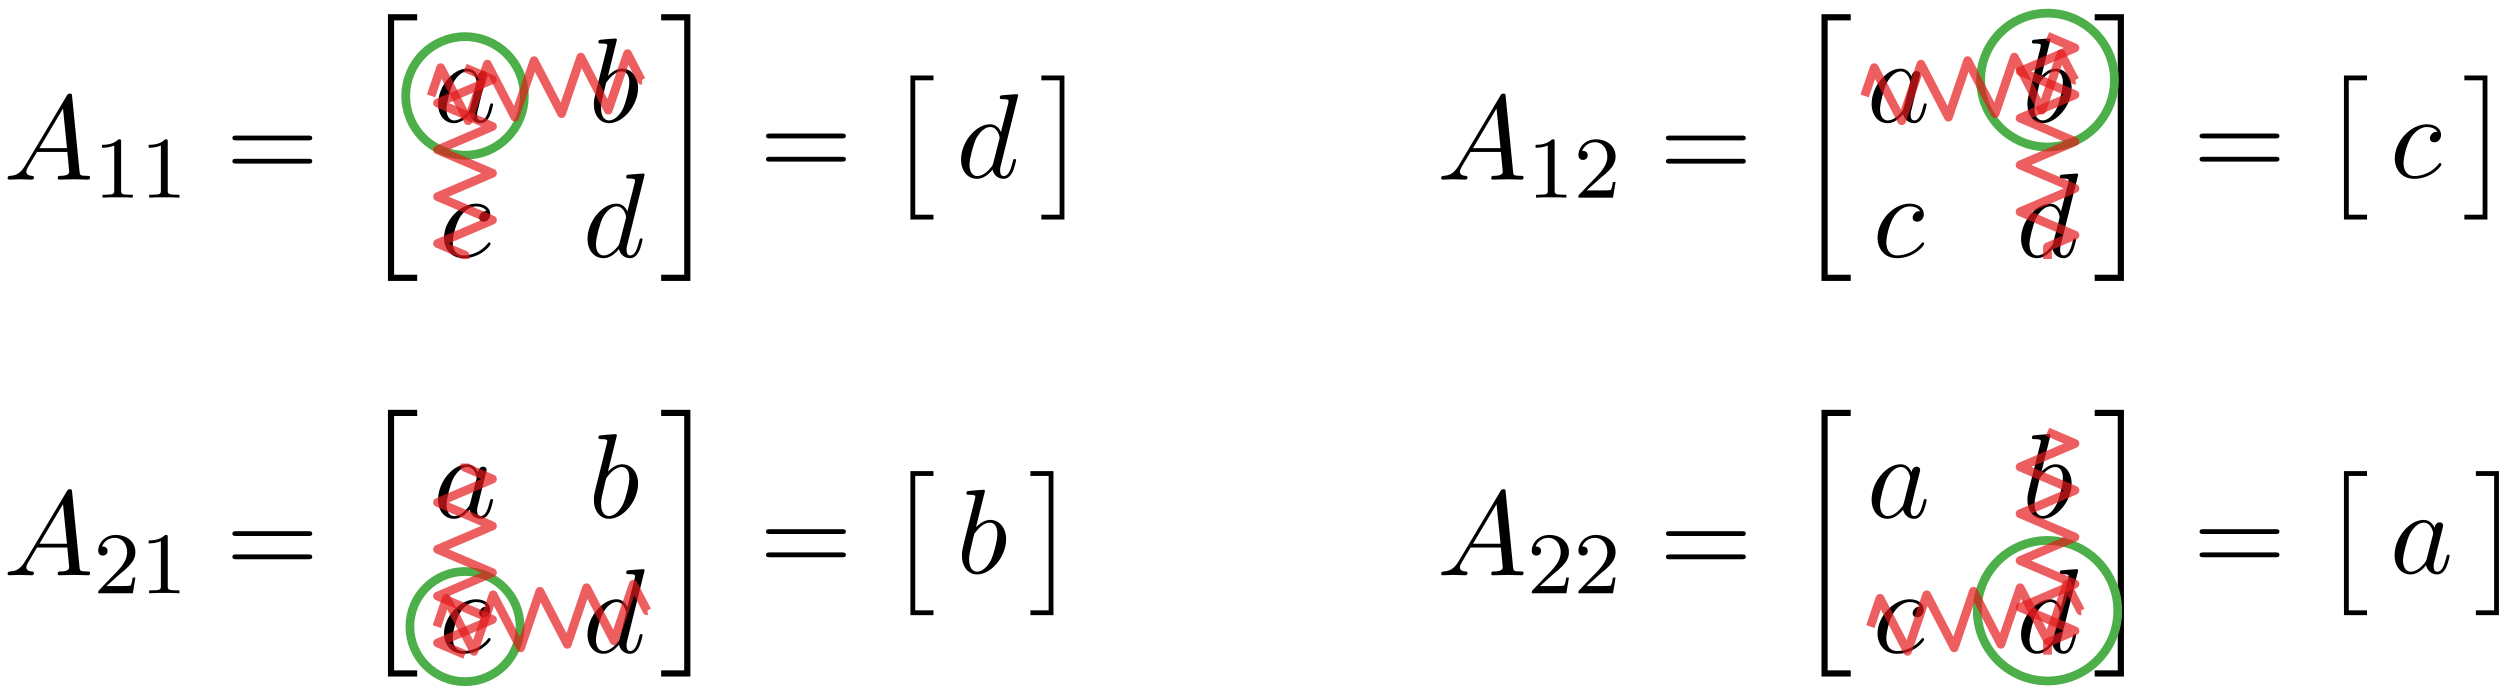
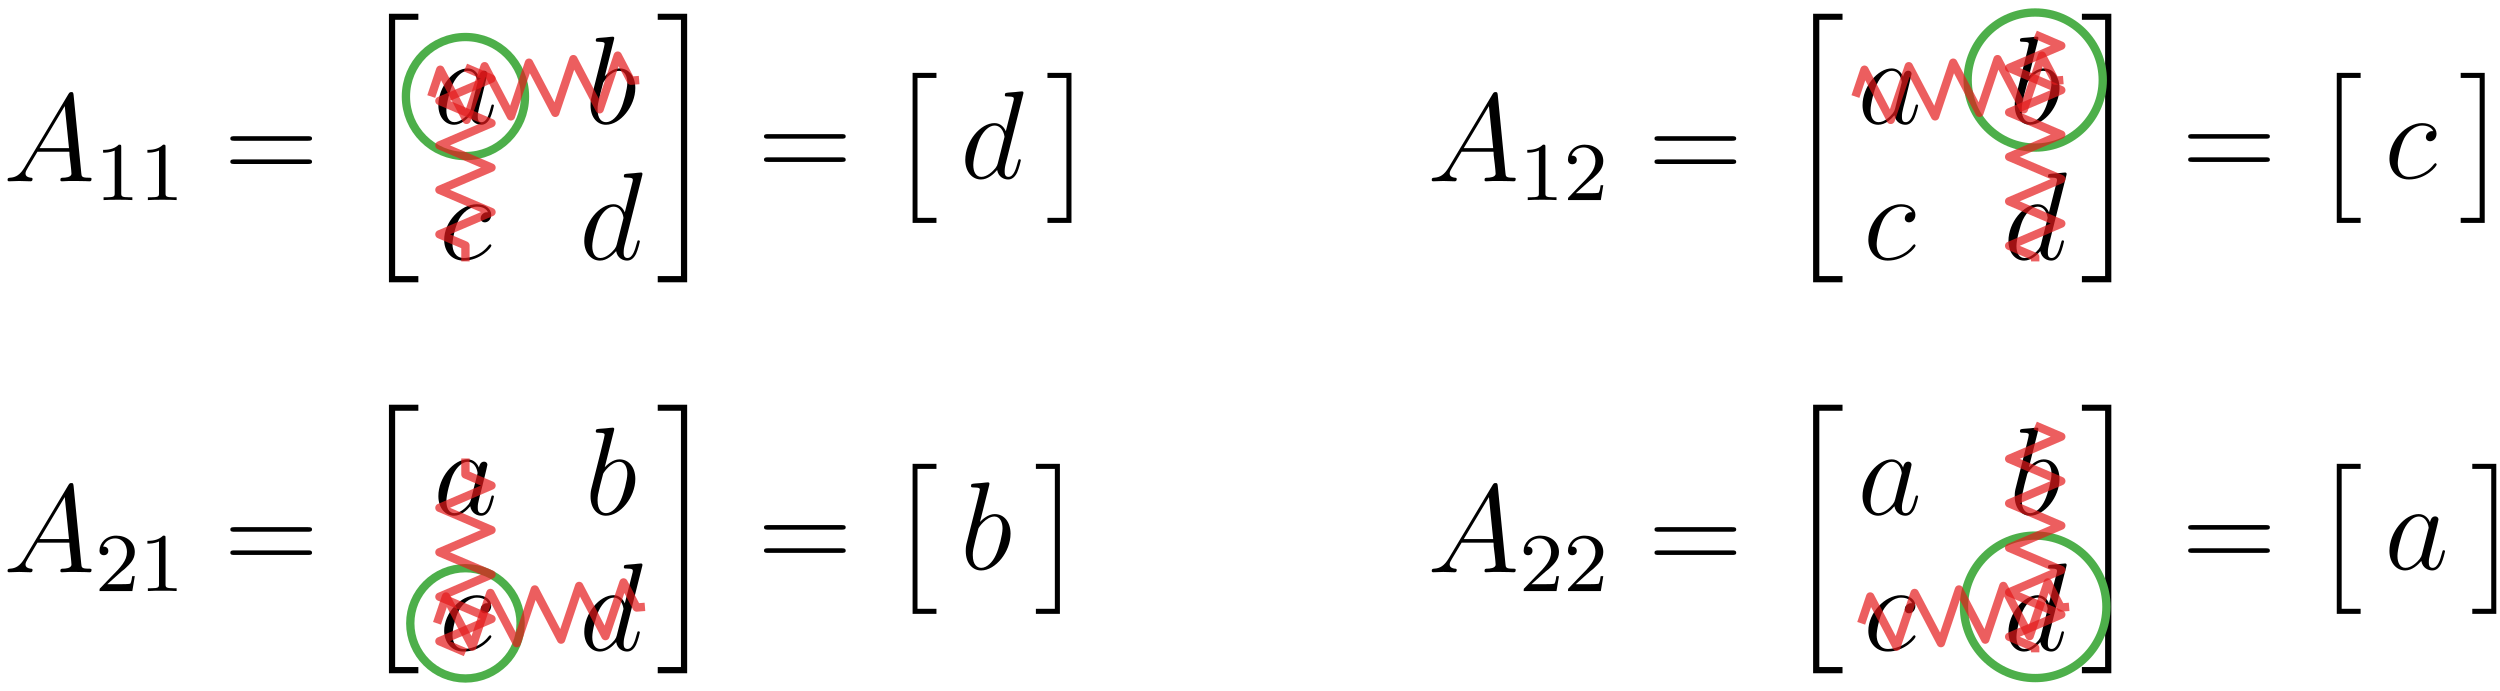
- <svg xmlns="http://www.w3.org/2000/svg" xmlns:xlink="http://www.w3.org/1999/xlink" width="227pt" height="63pt" viewBox="0 0 227 63" version="1.1">
+ <svg xmlns="http://www.w3.org/2000/svg" xmlns:xlink="http://www.w3.org/1999/xlink" width="239pt" height="66pt" viewBox="0 0 239 66" version="1.1">
  <defs>
    <g>
      <symbol overflow="visible" id="glyph0-0">
        <path style="stroke:none;" d="" />
      </symbol>
      <symbol overflow="visible" id="glyph0-1">
-         <path style="stroke:none;" d="M 1.953 -1.25 C 1.516 -0.531 1.094 -0.375 0.609 -0.344 C 0.484 -0.328 0.375 -0.328 0.375 -0.125 C 0.375 -0.047 0.438 0 0.531 0 C 0.812 0 1.156 -0.031 1.469 -0.031 C 1.828 -0.031 2.203 0 2.547 0 C 2.625 0 2.766 0 2.766 -0.203 C 2.766 -0.328 2.656 -0.344 2.578 -0.344 C 2.328 -0.359 2.078 -0.453 2.078 -0.719 C 2.078 -0.844 2.141 -0.969 2.219 -1.125 L 3.047 -2.516 L 5.797 -2.516 C 5.812 -2.297 5.969 -0.812 5.969 -0.703 C 5.969 -0.375 5.406 -0.344 5.188 -0.344 C 5.031 -0.344 4.922 -0.344 4.922 -0.125 C 4.922 0 5.047 0 5.078 0 C 5.516 0 5.984 -0.031 6.438 -0.031 C 6.703 -0.031 7.391 0 7.672 0 C 7.734 0 7.859 0 7.859 -0.219 C 7.859 -0.344 7.75 -0.344 7.609 -0.344 C 6.938 -0.344 6.938 -0.422 6.906 -0.734 L 6.234 -7.547 C 6.219 -7.766 6.219 -7.812 6.031 -7.812 C 5.859 -7.812 5.812 -7.734 5.75 -7.625 Z M 3.266 -2.859 L 5.406 -6.453 L 5.766 -2.859 Z M 3.266 -2.859 " />
+         <path style="stroke:none;" d="M 2.031 -1.328 C 1.609 -0.625 1.203 -0.375 0.641 -0.344 C 0.5 -0.328 0.406 -0.328 0.406 -0.125 C 0.406 -0.047 0.469 0 0.547 0 C 0.766 0 1.297 -0.031 1.516 -0.031 C 1.859 -0.031 2.25 0 2.578 0 C 2.656 0 2.797 0 2.797 -0.234 C 2.797 -0.328 2.703 -0.344 2.625 -0.344 C 2.359 -0.375 2.125 -0.469 2.125 -0.75 C 2.125 -0.922 2.203 -1.047 2.359 -1.312 L 3.266 -2.828 L 6.312 -2.828 C 6.328 -2.719 6.328 -2.625 6.328 -2.516 C 6.375 -2.203 6.516 -0.953 6.516 -0.734 C 6.516 -0.375 5.906 -0.344 5.719 -0.344 C 5.578 -0.344 5.453 -0.344 5.453 -0.125 C 5.453 0 5.562 0 5.625 0 C 5.828 0 6.078 -0.031 6.281 -0.031 L 6.953 -0.031 C 7.688 -0.031 8.219 0 8.219 0 C 8.312 0 8.438 0 8.438 -0.234 C 8.438 -0.344 8.328 -0.344 8.156 -0.344 C 7.5 -0.344 7.484 -0.453 7.453 -0.812 L 6.719 -8.266 C 6.688 -8.516 6.641 -8.531 6.516 -8.531 C 6.391 -8.531 6.328 -8.516 6.219 -8.328 Z M 3.469 -3.172 L 5.875 -7.188 L 6.281 -3.172 Z M 3.469 -3.172 " />
      </symbol>
      <symbol overflow="visible" id="glyph0-2">
-         <path style="stroke:none;" d="M 4.062 -4.125 C 3.875 -4.531 3.562 -4.828 3.062 -4.828 C 1.781 -4.828 0.438 -3.219 0.438 -1.625 C 0.438 -0.594 1.031 0.125 1.891 0.125 C 2.109 0.125 2.656 0.078 3.297 -0.703 C 3.391 -0.234 3.781 0.125 4.297 0.125 C 4.672 0.125 4.922 -0.125 5.109 -0.484 C 5.297 -0.875 5.438 -1.531 5.438 -1.562 C 5.438 -1.672 5.328 -1.672 5.297 -1.672 C 5.188 -1.672 5.188 -1.625 5.141 -1.469 C 4.969 -0.766 4.766 -0.125 4.312 -0.125 C 4.031 -0.125 3.984 -0.406 3.984 -0.625 C 3.984 -0.859 4.016 -0.953 4.141 -1.422 C 4.25 -1.891 4.281 -2 4.375 -2.406 L 4.766 -3.938 C 4.844 -4.25 4.844 -4.266 4.844 -4.312 C 4.844 -4.5 4.719 -4.609 4.531 -4.609 C 4.266 -4.609 4.094 -4.359 4.062 -4.125 Z M 3.359 -1.297 C 3.297 -1.094 3.297 -1.078 3.141 -0.891 C 2.656 -0.297 2.219 -0.125 1.906 -0.125 C 1.359 -0.125 1.203 -0.719 1.203 -1.141 C 1.203 -1.688 1.562 -3.031 1.812 -3.531 C 2.156 -4.172 2.641 -4.578 3.078 -4.578 C 3.781 -4.578 3.938 -3.688 3.938 -3.625 C 3.938 -3.562 3.922 -3.484 3.906 -3.438 Z M 3.359 -1.297 " />
+         <path style="stroke:none;" d="M 3.594 -1.422 C 3.531 -1.219 3.531 -1.188 3.375 -0.969 C 3.109 -0.641 2.578 -0.125 2.016 -0.125 C 1.531 -0.125 1.25 -0.562 1.25 -1.266 C 1.25 -1.922 1.625 -3.266 1.859 -3.766 C 2.266 -4.609 2.828 -5.031 3.281 -5.031 C 4.078 -5.031 4.234 -4.047 4.234 -3.953 C 4.234 -3.938 4.203 -3.797 4.188 -3.766 Z M 4.359 -4.484 C 4.234 -4.797 3.906 -5.266 3.281 -5.266 C 1.938 -5.266 0.484 -3.531 0.484 -1.75 C 0.484 -0.578 1.172 0.125 1.984 0.125 C 2.641 0.125 3.203 -0.391 3.531 -0.781 C 3.656 -0.078 4.219 0.125 4.578 0.125 C 4.938 0.125 5.219 -0.094 5.438 -0.531 C 5.625 -0.938 5.797 -1.656 5.797 -1.703 C 5.797 -1.766 5.75 -1.812 5.672 -1.812 C 5.562 -1.812 5.562 -1.75 5.516 -1.578 C 5.328 -0.875 5.109 -0.125 4.609 -0.125 C 4.266 -0.125 4.25 -0.438 4.25 -0.672 C 4.25 -0.938 4.281 -1.078 4.391 -1.547 C 4.469 -1.844 4.531 -2.109 4.625 -2.453 C 5.062 -4.25 5.172 -4.672 5.172 -4.75 C 5.172 -4.906 5.047 -5.047 4.859 -5.047 C 4.484 -5.047 4.391 -4.625 4.359 -4.484 Z M 4.359 -4.484 " />
      </symbol>
      <symbol overflow="visible" id="glyph0-3">
-         <path style="stroke:none;" d="M 2.609 -7.453 C 2.609 -7.453 2.609 -7.562 2.469 -7.562 C 2.219 -7.562 1.422 -7.484 1.141 -7.453 C 1.047 -7.453 0.922 -7.438 0.922 -7.234 C 0.922 -7.109 1.031 -7.109 1.188 -7.109 C 1.719 -7.109 1.734 -7.031 1.734 -6.922 C 1.734 -6.844 1.641 -6.484 1.578 -6.25 L 0.688 -2.688 C 0.562 -2.156 0.516 -1.969 0.516 -1.594 C 0.516 -0.562 1.094 0.125 1.891 0.125 C 3.188 0.125 4.531 -1.5 4.531 -3.078 C 4.531 -4.062 3.953 -4.828 3.078 -4.828 C 2.578 -4.828 2.125 -4.5 1.797 -4.172 Z M 1.578 -3.328 C 1.641 -3.562 1.641 -3.594 1.75 -3.703 C 2.281 -4.422 2.766 -4.578 3.047 -4.578 C 3.453 -4.578 3.734 -4.25 3.734 -3.562 C 3.734 -2.906 3.375 -1.656 3.188 -1.25 C 2.828 -0.516 2.328 -0.125 1.891 -0.125 C 1.531 -0.125 1.172 -0.422 1.172 -1.219 C 1.172 -1.422 1.172 -1.641 1.344 -2.328 Z M 1.578 -3.328 " />
+         <path style="stroke:none;" d="M 2.766 -8 C 2.766 -8.047 2.797 -8.109 2.797 -8.172 C 2.797 -8.297 2.672 -8.297 2.656 -8.297 C 2.641 -8.297 2.219 -8.266 2 -8.234 C 1.797 -8.219 1.609 -8.203 1.406 -8.188 C 1.109 -8.156 1.031 -8.156 1.031 -7.938 C 1.031 -7.812 1.141 -7.812 1.266 -7.812 C 1.875 -7.812 1.875 -7.703 1.875 -7.594 C 1.875 -7.5 1.781 -7.156 1.734 -6.938 L 1.453 -5.797 C 1.328 -5.312 0.641 -2.609 0.594 -2.391 C 0.531 -2.094 0.531 -1.891 0.531 -1.734 C 0.531 -0.516 1.219 0.125 2 0.125 C 3.375 0.125 4.812 -1.656 4.812 -3.391 C 4.812 -4.5 4.203 -5.266 3.297 -5.266 C 2.672 -5.266 2.109 -4.75 1.891 -4.516 Z M 2.016 -0.125 C 1.625 -0.125 1.203 -0.406 1.203 -1.344 C 1.203 -1.734 1.25 -1.953 1.453 -2.797 C 1.5 -2.953 1.688 -3.719 1.734 -3.875 C 1.75 -3.969 2.469 -5.031 3.281 -5.031 C 3.797 -5.031 4.047 -4.5 4.047 -3.891 C 4.047 -3.312 3.703 -1.953 3.406 -1.344 C 3.109 -0.688 2.562 -0.125 2.016 -0.125 Z M 2.016 -0.125 " />
      </symbol>
      <symbol overflow="visible" id="glyph0-4">
-         <path style="stroke:none;" d="M 4.312 -4.141 C 4.141 -4.141 3.984 -4.141 3.844 -3.984 C 3.672 -3.828 3.641 -3.641 3.641 -3.562 C 3.641 -3.297 3.844 -3.188 4.047 -3.188 C 4.359 -3.188 4.656 -3.453 4.656 -3.875 C 4.656 -4.422 4.141 -4.828 3.375 -4.828 C 1.891 -4.828 0.453 -3.266 0.453 -1.719 C 0.453 -0.734 1.078 0.125 2.219 0.125 C 3.781 0.125 4.688 -1.031 4.688 -1.172 C 4.688 -1.234 4.625 -1.312 4.562 -1.312 C 4.5 -1.312 4.484 -1.281 4.422 -1.203 C 3.562 -0.125 2.359 -0.125 2.234 -0.125 C 1.547 -0.125 1.25 -0.656 1.25 -1.312 C 1.25 -1.75 1.469 -2.812 1.844 -3.484 C 2.188 -4.109 2.781 -4.578 3.375 -4.578 C 3.75 -4.578 4.172 -4.438 4.312 -4.141 Z M 4.312 -4.141 " />
+         <path style="stroke:none;" d="M 4.672 -4.5 C 4.453 -4.5 4.344 -4.5 4.172 -4.344 C 4.094 -4.297 3.969 -4.109 3.969 -3.922 C 3.969 -3.688 4.141 -3.531 4.375 -3.531 C 4.656 -3.531 4.984 -3.781 4.984 -4.25 C 4.984 -4.828 4.438 -5.266 3.609 -5.266 C 2.047 -5.266 0.484 -3.562 0.484 -1.859 C 0.484 -0.828 1.125 0.125 2.344 0.125 C 3.969 0.125 5 -1.141 5 -1.297 C 5 -1.375 4.922 -1.438 4.875 -1.438 C 4.844 -1.438 4.828 -1.422 4.719 -1.312 C 3.953 -0.297 2.828 -0.125 2.359 -0.125 C 1.547 -0.125 1.281 -0.844 1.281 -1.438 C 1.281 -1.859 1.484 -3.016 1.906 -3.828 C 2.219 -4.391 2.875 -5.031 3.625 -5.031 C 3.781 -5.031 4.438 -5.016 4.672 -4.5 Z M 4.672 -4.5 " />
      </symbol>
      <symbol overflow="visible" id="glyph0-5">
-         <path style="stroke:none;" d="M 5.625 -7.453 C 5.625 -7.453 5.625 -7.562 5.484 -7.562 C 5.328 -7.562 4.281 -7.469 4.094 -7.453 C 4.016 -7.438 3.953 -7.391 3.953 -7.234 C 3.953 -7.109 4.047 -7.109 4.203 -7.109 C 4.734 -7.109 4.75 -7.031 4.75 -6.922 L 4.719 -6.703 L 4.062 -4.125 C 3.875 -4.531 3.562 -4.828 3.062 -4.828 C 1.781 -4.828 0.438 -3.219 0.438 -1.625 C 0.438 -0.594 1.031 0.125 1.891 0.125 C 2.109 0.125 2.656 0.078 3.297 -0.703 C 3.391 -0.234 3.781 0.125 4.297 0.125 C 4.672 0.125 4.922 -0.125 5.109 -0.484 C 5.297 -0.875 5.438 -1.531 5.438 -1.562 C 5.438 -1.672 5.328 -1.672 5.297 -1.672 C 5.188 -1.672 5.188 -1.625 5.141 -1.469 C 4.969 -0.766 4.766 -0.125 4.312 -0.125 C 4.031 -0.125 3.984 -0.406 3.984 -0.625 C 3.984 -0.891 4.016 -0.953 4.062 -1.141 Z M 3.359 -1.297 C 3.297 -1.094 3.297 -1.078 3.141 -0.891 C 2.656 -0.297 2.219 -0.125 1.906 -0.125 C 1.359 -0.125 1.203 -0.719 1.203 -1.141 C 1.203 -1.688 1.562 -3.031 1.812 -3.531 C 2.156 -4.172 2.641 -4.578 3.078 -4.578 C 3.781 -4.578 3.938 -3.688 3.938 -3.625 C 3.938 -3.562 3.922 -3.484 3.906 -3.438 Z M 3.359 -1.297 " />
+         <path style="stroke:none;" d="M 6.016 -8 C 6.031 -8.047 6.047 -8.109 6.047 -8.172 C 6.047 -8.297 5.922 -8.297 5.906 -8.297 C 5.891 -8.297 5.312 -8.25 5.25 -8.234 C 5.047 -8.219 4.859 -8.203 4.656 -8.188 C 4.344 -8.156 4.266 -8.156 4.266 -7.938 C 4.266 -7.812 4.359 -7.812 4.531 -7.812 C 5.109 -7.812 5.125 -7.703 5.125 -7.594 C 5.125 -7.516 5.109 -7.422 5.094 -7.391 L 4.359 -4.484 C 4.234 -4.797 3.906 -5.266 3.281 -5.266 C 1.938 -5.266 0.484 -3.531 0.484 -1.75 C 0.484 -0.578 1.172 0.125 1.984 0.125 C 2.641 0.125 3.203 -0.391 3.531 -0.781 C 3.656 -0.078 4.219 0.125 4.578 0.125 C 4.938 0.125 5.219 -0.094 5.438 -0.531 C 5.625 -0.938 5.797 -1.656 5.797 -1.703 C 5.797 -1.766 5.75 -1.812 5.672 -1.812 C 5.562 -1.812 5.562 -1.75 5.516 -1.578 C 5.328 -0.875 5.109 -0.125 4.609 -0.125 C 4.266 -0.125 4.25 -0.438 4.25 -0.672 C 4.25 -0.719 4.25 -0.969 4.328 -1.297 Z M 3.594 -1.422 C 3.531 -1.219 3.531 -1.188 3.375 -0.969 C 3.109 -0.641 2.578 -0.125 2.016 -0.125 C 1.531 -0.125 1.25 -0.562 1.25 -1.266 C 1.25 -1.922 1.625 -3.266 1.859 -3.766 C 2.266 -4.609 2.828 -5.031 3.281 -5.031 C 4.078 -5.031 4.234 -4.047 4.234 -3.953 C 4.234 -3.938 4.203 -3.797 4.188 -3.766 Z M 3.594 -1.422 " />
      </symbol>
      <symbol overflow="visible" id="glyph1-0">
        <path style="stroke:none;" d="" />
      </symbol>
      <symbol overflow="visible" id="glyph1-1">
        <path style="stroke:none;" d="M 2.5 -5.078 C 2.5 -5.297 2.484 -5.297 2.266 -5.297 C 1.938 -4.984 1.516 -4.797 0.766 -4.797 L 0.766 -4.531 C 0.984 -4.531 1.406 -4.531 1.875 -4.734 L 1.875 -0.656 C 1.875 -0.359 1.844 -0.266 1.094 -0.266 L 0.812 -0.266 L 0.812 0 C 1.141 -0.031 1.828 -0.031 2.188 -0.031 C 2.547 -0.031 3.234 -0.031 3.562 0 L 3.562 -0.266 L 3.281 -0.266 C 2.531 -0.266 2.5 -0.359 2.5 -0.656 Z M 2.5 -5.078 " />
      </symbol>
      <symbol overflow="visible" id="glyph1-2">
        <path style="stroke:none;" d="M 2.25 -1.625 C 2.375 -1.75 2.703 -2.016 2.844 -2.125 C 3.328 -2.578 3.797 -3.016 3.797 -3.734 C 3.797 -4.688 3 -5.297 2.016 -5.297 C 1.047 -5.297 0.422 -4.578 0.422 -3.859 C 0.422 -3.469 0.734 -3.422 0.844 -3.422 C 1.016 -3.422 1.266 -3.531 1.266 -3.844 C 1.266 -4.25 0.859 -4.25 0.766 -4.25 C 1 -4.844 1.531 -5.031 1.922 -5.031 C 2.656 -5.031 3.047 -4.406 3.047 -3.734 C 3.047 -2.906 2.469 -2.297 1.516 -1.344 L 0.516 -0.297 C 0.422 -0.219 0.422 -0.203 0.422 0 L 3.562 0 L 3.797 -1.422 L 3.547 -1.422 C 3.531 -1.266 3.469 -0.875 3.375 -0.719 C 3.328 -0.656 2.719 -0.656 2.594 -0.656 L 1.172 -0.656 Z M 2.25 -1.625 " />
      </symbol>
      <symbol overflow="visible" id="glyph2-0">
        <path style="stroke:none;" d="" />
      </symbol>
      <symbol overflow="visible" id="glyph2-1">
-         <path style="stroke:none;" d="M 7.5 -3.562 C 7.656 -3.562 7.859 -3.562 7.859 -3.781 C 7.859 -4 7.656 -4 7.5 -4 L 0.969 -4 C 0.812 -4 0.609 -4 0.609 -3.781 C 0.609 -3.562 0.812 -3.562 0.984 -3.562 Z M 7.5 -1.453 C 7.656 -1.453 7.859 -1.453 7.859 -1.672 C 7.859 -1.891 7.656 -1.891 7.5 -1.891 L 0.984 -1.891 C 0.812 -1.891 0.609 -1.891 0.609 -1.672 C 0.609 -1.453 0.812 -1.453 0.969 -1.453 Z M 7.5 -1.453 " />
+         <path style="stroke:none;" d="M 8.062 -3.875 C 8.234 -3.875 8.453 -3.875 8.453 -4.094 C 8.453 -4.312 8.25 -4.312 8.062 -4.312 L 1.031 -4.312 C 0.859 -4.312 0.641 -4.312 0.641 -4.094 C 0.641 -3.875 0.844 -3.875 1.031 -3.875 Z M 8.062 -1.656 C 8.234 -1.656 8.453 -1.656 8.453 -1.859 C 8.453 -2.094 8.25 -2.094 8.062 -2.094 L 1.031 -2.094 C 0.859 -2.094 0.641 -2.094 0.641 -1.875 C 0.641 -1.656 0.844 -1.656 1.031 -1.656 Z M 8.062 -1.656 " />
      </symbol>
      <symbol overflow="visible" id="glyph3-0">
        <path style="stroke:none;" d="" />
      </symbol>
      <symbol overflow="visible" id="glyph3-1">
-         <path style="stroke:none;" d="M 2.516 23.812 L 5.172 23.812 L 5.172 23.25 L 3.078 23.25 L 3.078 0.156 L 5.172 0.156 L 5.172 -0.406 L 2.516 -0.406 Z M 2.516 23.812 " />
+         <path style="stroke:none;" d="M 2.672 25.25 L 5.484 25.25 L 5.484 24.656 L 3.266 24.656 L 3.266 0.156 L 5.484 0.156 L 5.484 -0.422 L 2.672 -0.422 Z M 2.672 25.25 " />
      </symbol>
      <symbol overflow="visible" id="glyph3-2">
-         <path style="stroke:none;" d="M 2.234 23.25 L 0.141 23.25 L 0.141 23.812 L 2.797 23.812 L 2.797 -0.406 L 0.141 -0.406 L 0.141 0.156 L 2.234 0.156 Z M 2.234 23.25 " />
+         <path style="stroke:none;" d="M 2.375 24.656 L 0.156 24.656 L 0.156 25.25 L 2.969 25.25 L 2.969 -0.422 L 0.156 -0.422 L 0.156 0.156 L 2.375 0.156 Z M 2.375 24.656 " />
      </symbol>
      <symbol overflow="visible" id="glyph4-0">
        <path style="stroke:none;" d="" />
      </symbol>
      <symbol overflow="visible" id="glyph4-1">
-         <path style="stroke:none;" d="M 2.203 12.641 L 4.297 12.641 L 4.297 12.203 L 2.641 12.203 L 2.641 0 L 4.297 0 L 4.297 -0.438 L 2.203 -0.438 Z M 2.203 12.641 " />
+         <path style="stroke:none;" d="M 2.422 13.859 L 4.703 13.859 L 4.703 13.375 L 2.891 13.375 L 2.891 0 L 4.703 0 L 4.703 -0.484 L 2.422 -0.484 Z M 2.422 13.859 " />
      </symbol>
      <symbol overflow="visible" id="glyph4-2">
-         <path style="stroke:none;" d="M 2.328 12.641 L 2.328 -0.438 L 0.234 -0.438 L 0.234 0 L 1.891 0 L 1.891 12.203 L 0.234 12.203 L 0.234 12.641 Z M 2.328 12.641 " />
+         <path style="stroke:none;" d="M 2.562 13.859 L 2.562 -0.484 L 0.266 -0.484 L 0.266 0 L 2.078 0 L 2.078 13.375 L 0.266 13.375 L 0.266 13.859 Z M 2.562 13.859 " />
      </symbol>
    </g>
  </defs>
  <g id="surface1">
    <g style="fill:rgb(0%,0%,0%);fill-opacity:1;">
-       <use xlink:href="#glyph0-1" x="0.315" y="16.31" />
-     </g>
-     <g style="fill:rgb(0%,0%,0%);fill-opacity:1;">
-       <use xlink:href="#glyph1-1" x="8.497" y="17.946" />
-       <use xlink:href="#glyph1-1" x="12.732" y="17.946" />
-     </g>
-     <g style="fill:rgb(0%,0%,0%);fill-opacity:1;">
-       <use xlink:href="#glyph2-1" x="20.493" y="16.31" />
-     </g>
-     <g style="fill:rgb(0%,0%,0%);fill-opacity:1;">
-       <use xlink:href="#glyph0-2" x="39.339" y="11.06" />
-     </g>
-     <g style="fill:rgb(0%,0%,0%);fill-opacity:1;">
-       <use xlink:href="#glyph0-3" x="53.407" y="11.06" />
-     </g>
-     <g style="fill:rgb(0%,0%,0%);fill-opacity:1;">
-       <use xlink:href="#glyph0-4" x="39.862" y="23.318" />
-     </g>
-     <g style="fill:rgb(0%,0%,0%);fill-opacity:1;">
-       <use xlink:href="#glyph0-5" x="52.908" y="23.318" />
-     </g>
-     <g style="fill:rgb(0%,0%,0%);fill-opacity:1;">
-       <use xlink:href="#glyph3-1" x="32.708" y="1.695" />
-     </g>
-     <g style="fill:rgb(0%,0%,0%);fill-opacity:1;">
-       <use xlink:href="#glyph3-2" x="59.891" y="1.695" />
-     </g>
-     <g style="fill:rgb(0%,0%,0%);fill-opacity:1;">
-       <use xlink:href="#glyph2-1" x="68.947" y="16.128" />
-     </g>
-     <g style="fill:rgb(0%,0%,0%);fill-opacity:1;">
-       <use xlink:href="#glyph4-1" x="80.462" y="7.292" />
-     </g>
-     <g style="fill:rgb(0%,0%,0%);fill-opacity:1;">
-       <use xlink:href="#glyph0-5" x="86.826" y="16.111" />
-     </g>
-     <g style="fill:rgb(0%,0%,0%);fill-opacity:1;">
-       <use xlink:href="#glyph4-2" x="94.322" y="7.292" />
-     </g>
-     <g style="fill:rgb(0%,0%,0%);fill-opacity:1;">
-       <use xlink:href="#glyph0-1" x="130.481" y="16.31" />
-     </g>
-     <g style="fill:rgb(0%,0%,0%);fill-opacity:1;">
-       <use xlink:href="#glyph1-1" x="138.663" y="17.946" />
-       <use xlink:href="#glyph1-2" x="142.898" y="17.946" />
-     </g>
-     <g style="fill:rgb(0%,0%,0%);fill-opacity:1;">
-       <use xlink:href="#glyph2-1" x="150.66" y="16.31" />
-     </g>
-     <g style="fill:rgb(0%,0%,0%);fill-opacity:1;">
-       <use xlink:href="#glyph0-2" x="169.505" y="11.06" />
-     </g>
-     <g style="fill:rgb(0%,0%,0%);fill-opacity:1;">
-       <use xlink:href="#glyph0-3" x="183.573" y="11.06" />
-     </g>
-     <g style="fill:rgb(0%,0%,0%);fill-opacity:1;">
-       <use xlink:href="#glyph0-4" x="170.028" y="23.318" />
-     </g>
-     <g style="fill:rgb(0%,0%,0%);fill-opacity:1;">
-       <use xlink:href="#glyph0-5" x="183.075" y="23.318" />
-     </g>
-     <g style="fill:rgb(0%,0%,0%);fill-opacity:1;">
-       <use xlink:href="#glyph3-1" x="162.874" y="1.695" />
-     </g>
-     <g style="fill:rgb(0%,0%,0%);fill-opacity:1;">
-       <use xlink:href="#glyph3-2" x="190.057" y="1.695" />
-     </g>
-     <g style="fill:rgb(0%,0%,0%);fill-opacity:1;">
-       <use xlink:href="#glyph2-1" x="199.113" y="16.128" />
-     </g>
-     <g style="fill:rgb(0%,0%,0%);fill-opacity:1;">
-       <use xlink:href="#glyph4-1" x="210.628" y="7.292" />
-     </g>
-     <g style="fill:rgb(0%,0%,0%);fill-opacity:1;">
-       <use xlink:href="#glyph0-4" x="216.992" y="16.111" />
-     </g>
-     <g style="fill:rgb(0%,0%,0%);fill-opacity:1;">
-       <use xlink:href="#glyph4-2" x="223.531" y="7.292" />
-     </g>
-     <g style="fill:rgb(0%,0%,0%);fill-opacity:1;">
-       <use xlink:href="#glyph0-2" x="39.339" y="46.983" />
-     </g>
-     <g style="fill:rgb(0%,0%,0%);fill-opacity:1;">
-       <use xlink:href="#glyph0-3" x="53.407" y="46.983" />
-     </g>
-     <g style="fill:rgb(0%,0%,0%);fill-opacity:1;">
-       <use xlink:href="#glyph0-4" x="39.862" y="59.241" />
-     </g>
-     <g style="fill:rgb(0%,0%,0%);fill-opacity:1;">
-       <use xlink:href="#glyph0-5" x="52.908" y="59.241" />
-     </g>
-     <g style="fill:rgb(0%,0%,0%);fill-opacity:1;">
-       <use xlink:href="#glyph3-1" x="32.708" y="37.618" />
-     </g>
-     <g style="fill:rgb(0%,0%,0%);fill-opacity:1;">
-       <use xlink:href="#glyph3-2" x="59.891" y="37.618" />
-     </g>
-     <g style="fill:rgb(0%,0%,0%);fill-opacity:1;">
-       <use xlink:href="#glyph0-1" x="0.315" y="52.233" />
-     </g>
-     <g style="fill:rgb(0%,0%,0%);fill-opacity:1;">
-       <use xlink:href="#glyph1-2" x="8.497" y="53.869" />
-       <use xlink:href="#glyph1-1" x="12.732" y="53.869" />
-     </g>
-     <g style="fill:rgb(0%,0%,0%);fill-opacity:1;">
-       <use xlink:href="#glyph2-1" x="20.493" y="52.233" />
-     </g>
-     <g style="fill:rgb(0%,0%,0%);fill-opacity:1;">
-       <use xlink:href="#glyph2-1" x="68.947" y="52.051" />
-     </g>
-     <g style="fill:rgb(0%,0%,0%);fill-opacity:1;">
-       <use xlink:href="#glyph4-1" x="80.462" y="43.215" />
-     </g>
-     <g style="fill:rgb(0%,0%,0%);fill-opacity:1;">
-       <use xlink:href="#glyph0-3" x="86.826" y="52.034" />
-     </g>
-     <g style="fill:rgb(0%,0%,0%);fill-opacity:1;">
-       <use xlink:href="#glyph4-2" x="93.326" y="43.215" />
-     </g>
-     <g style="fill:rgb(0%,0%,0%);fill-opacity:1;">
-       <use xlink:href="#glyph0-2" x="169.505" y="46.983" />
-     </g>
-     <g style="fill:rgb(0%,0%,0%);fill-opacity:1;">
-       <use xlink:href="#glyph0-3" x="183.573" y="46.983" />
-     </g>
-     <g style="fill:rgb(0%,0%,0%);fill-opacity:1;">
-       <use xlink:href="#glyph0-4" x="170.028" y="59.241" />
-     </g>
-     <g style="fill:rgb(0%,0%,0%);fill-opacity:1;">
-       <use xlink:href="#glyph0-5" x="183.075" y="59.241" />
-     </g>
-     <g style="fill:rgb(0%,0%,0%);fill-opacity:1;">
-       <use xlink:href="#glyph3-1" x="162.874" y="37.618" />
-     </g>
-     <g style="fill:rgb(0%,0%,0%);fill-opacity:1;">
-       <use xlink:href="#glyph3-2" x="190.057" y="37.618" />
-     </g>
-     <g style="fill:rgb(0%,0%,0%);fill-opacity:1;">
-       <use xlink:href="#glyph0-1" x="130.481" y="52.233" />
-     </g>
-     <g style="fill:rgb(0%,0%,0%);fill-opacity:1;">
-       <use xlink:href="#glyph1-2" x="138.663" y="53.869" />
-       <use xlink:href="#glyph1-2" x="142.898" y="53.869" />
-     </g>
-     <g style="fill:rgb(0%,0%,0%);fill-opacity:1;">
-       <use xlink:href="#glyph2-1" x="150.66" y="52.233" />
-     </g>
-     <g style="fill:rgb(0%,0%,0%);fill-opacity:1;">
-       <use xlink:href="#glyph2-1" x="199.113" y="52.051" />
-     </g>
-     <g style="fill:rgb(0%,0%,0%);fill-opacity:1;">
-       <use xlink:href="#glyph4-1" x="210.628" y="43.215" />
-     </g>
-     <g style="fill:rgb(0%,0%,0%);fill-opacity:1;">
-       <use xlink:href="#glyph0-2" x="216.992" y="52.034" />
-     </g>
-     <g style="fill:rgb(0%,0%,0%);fill-opacity:1;">
-       <use xlink:href="#glyph4-2" x="224.576" y="43.215" />
-     </g>
-     <path style="fill:none;stroke-width:0.797;stroke-linecap:butt;stroke-linejoin:round;stroke:rgb(30.199%,68.629%,29.019%);stroke-opacity:1;stroke-miterlimit:10;" d="M 8.465 4.69 C 8.465 7.663 6.055 10.073 3.083 10.073 C 0.11 10.073 -2.3 7.663 -2.3 4.69 C -2.3 1.717 0.11 -0.693 3.083 -0.693 C 6.055 -0.693 8.465 1.717 8.465 4.69 Z M 8.465 4.69 " transform="matrix(1,0,0,-1,39.14,13.401)" />
-     <path style="fill:none;stroke-width:0.797;stroke-linecap:butt;stroke-linejoin:round;stroke:rgb(89.409%,10.199%,10.979%);stroke-opacity:0.7;stroke-miterlimit:10;" d="M 0.001 4.69 L 0.872 7.253 L 3.368 2.444 L 5.114 7.573 L 7.61 2.764 L 9.356 7.889 L 11.852 3.085 L 13.598 8.21 L 16.09 3.401 L 17.84 8.526 L 19.087 6.124 L 19.149 6.128 " transform="matrix(1,0,0,-1,39.14,13.401)" />
-     <path style="fill:none;stroke-width:0.797;stroke-linecap:butt;stroke-linejoin:round;stroke:rgb(89.409%,10.199%,10.979%);stroke-opacity:0.7;stroke-miterlimit:10;" d="M 3.083 7.237 L 5.575 6.174 L 0.59 4.049 L 5.575 1.921 L 0.59 -0.204 L 5.575 -2.329 L 0.59 -4.454 L 5.575 -6.583 L 0.59 -8.708 L 3.083 -9.771 L 3.083 -10.115 " transform="matrix(1,0,0,-1,39.14,13.401)" />
-     <path style="fill:none;stroke-width:0.797;stroke-linecap:butt;stroke-linejoin:round;stroke:rgb(30.199%,68.629%,29.019%);stroke-opacity:1;stroke-miterlimit:10;" d="M 152.852 6.128 C 152.852 9.483 150.13 12.206 146.774 12.206 C 143.423 12.206 140.7 9.483 140.7 6.128 C 140.7 2.772 143.423 0.053 146.774 0.053 C 150.13 0.053 152.852 2.772 152.852 6.128 Z M 152.852 6.128 " transform="matrix(1,0,0,-1,39.14,13.401)" />
-     <path style="fill:none;stroke-width:0.797;stroke-linecap:butt;stroke-linejoin:round;stroke:rgb(89.409%,10.199%,10.979%);stroke-opacity:0.7;stroke-miterlimit:10;" d="M 130.169 4.69 L 131.04 7.253 L 133.536 2.444 L 135.282 7.573 L 137.778 2.764 L 139.524 7.889 L 142.02 3.085 L 143.766 8.21 L 146.258 3.401 L 148.008 8.526 L 149.255 6.124 L 149.317 6.128 " transform="matrix(1,0,0,-1,39.14,13.401)" />
-     <path style="fill:none;stroke-width:0.797;stroke-linecap:butt;stroke-linejoin:round;stroke:rgb(89.409%,10.199%,10.979%);stroke-opacity:0.7;stroke-miterlimit:10;" d="M 146.774 10.116 L 149.266 9.053 L 144.286 6.928 L 149.266 4.799 L 144.286 2.674 L 149.266 0.549 L 144.286 -1.576 L 149.266 -3.704 L 144.286 -5.829 L 149.266 -7.954 L 146.774 -9.017 L 146.774 -10.115 " transform="matrix(1,0,0,-1,39.14,13.401)" />
-     <path style="fill:none;stroke-width:0.797;stroke-linecap:butt;stroke-linejoin:round;stroke:rgb(30.199%,68.629%,29.019%);stroke-opacity:1;stroke-miterlimit:10;" d="M 8.083 -43.494 C 8.083 -40.728 5.844 -38.49 3.083 -38.49 C 0.321 -38.49 -1.921 -40.728 -1.921 -43.494 C -1.921 -46.255 0.321 -48.494 3.083 -48.494 C 5.844 -48.494 8.083 -46.255 8.083 -43.494 Z M 8.083 -43.494 " transform="matrix(1,0,0,-1,39.14,13.401)" />
-     <path style="fill:none;stroke-width:0.797;stroke-linecap:butt;stroke-linejoin:round;stroke:rgb(89.409%,10.199%,10.979%);stroke-opacity:0.7;stroke-miterlimit:10;" d="M 0.524 -43.494 L 1.395 -40.927 L 3.891 -45.736 L 5.637 -40.611 L 8.133 -45.419 L 9.88 -40.29 L 12.372 -45.099 L 14.122 -39.97 L 16.614 -44.779 L 18.364 -39.654 L 19.61 -42.056 L 19.645 -42.052 " transform="matrix(1,0,0,-1,39.14,13.401)" />
-     <path style="fill:none;stroke-width:0.797;stroke-linecap:butt;stroke-linejoin:round;stroke:rgb(89.409%,10.199%,10.979%);stroke-opacity:0.7;stroke-miterlimit:10;" d="M 3.083 -46.04 L 0.59 -44.978 L 5.575 -42.853 L 0.59 -40.724 L 5.575 -38.599 L 0.59 -36.474 L 5.575 -34.349 L 0.59 -32.22 L 5.575 -30.095 L 3.083 -29.033 L 3.083 -28.685 " transform="matrix(1,0,0,-1,39.14,13.401)" />
-     <path style="fill:none;stroke-width:0.797;stroke-linecap:butt;stroke-linejoin:round;stroke:rgb(30.199%,68.629%,29.019%);stroke-opacity:1;stroke-miterlimit:10;" d="M 153.153 -42.052 C 153.153 -38.529 150.298 -35.673 146.774 -35.673 C 143.255 -35.673 140.399 -38.529 140.399 -42.052 C 140.399 -45.576 143.255 -48.431 146.774 -48.431 C 150.298 -48.431 153.153 -45.576 153.153 -42.052 Z M 153.153 -42.052 " transform="matrix(1,0,0,-1,39.14,13.401)" />
-     <path style="fill:none;stroke-width:0.797;stroke-linecap:butt;stroke-linejoin:round;stroke:rgb(89.409%,10.199%,10.979%);stroke-opacity:0.7;stroke-miterlimit:10;" d="M 130.692 -43.494 L 131.563 -40.927 L 134.059 -45.736 L 135.805 -40.611 L 138.301 -45.419 L 140.048 -40.29 L 142.54 -45.099 L 144.29 -39.97 L 146.782 -44.779 L 148.532 -39.654 L 149.778 -42.056 L 149.813 -42.052 " transform="matrix(1,0,0,-1,39.14,13.401)" />
-     <path style="fill:none;stroke-width:0.797;stroke-linecap:butt;stroke-linejoin:round;stroke:rgb(89.409%,10.199%,10.979%);stroke-opacity:0.7;stroke-miterlimit:10;" d="M 146.774 -25.806 L 149.266 -26.872 L 144.286 -28.997 L 149.266 -31.122 L 144.286 -33.247 L 149.266 -35.376 L 144.286 -37.501 L 149.266 -39.626 L 144.286 -41.751 L 149.266 -43.88 L 146.774 -44.943 L 146.774 -46.04 " transform="matrix(1,0,0,-1,39.14,13.401)" />
+       <use xlink:href="#glyph0-1" x="0.315" y="17.333" />
+     </g>
+     <g style="fill:rgb(0%,0%,0%);fill-opacity:1;">
+       <use xlink:href="#glyph1-1" x="9.09" y="19.127" />
+       <use xlink:href="#glyph1-1" x="13.325" y="19.127" />
+     </g>
+     <g style="fill:rgb(0%,0%,0%);fill-opacity:1;">
+       <use xlink:href="#glyph2-1" x="21.377" y="17.333" />
+     </g>
+     <g style="fill:rgb(0%,0%,0%);fill-opacity:1;">
+       <use xlink:href="#glyph0-2" x="41.424" y="11.804" />
+     </g>
+     <g style="fill:rgb(0%,0%,0%);fill-opacity:1;">
+       <use xlink:href="#glyph0-3" x="55.925" y="11.804" />
+     </g>
+     <g style="fill:rgb(0%,0%,0%);fill-opacity:1;">
+       <use xlink:href="#glyph0-4" x="41.977" y="24.789" />
+     </g>
+     <g style="fill:rgb(0%,0%,0%);fill-opacity:1;">
+       <use xlink:href="#glyph0-5" x="55.372" y="24.789" />
+     </g>
+     <g style="fill:rgb(0%,0%,0%);fill-opacity:1;">
+       <use xlink:href="#glyph3-1" x="34.51" y="1.737" />
+     </g>
+     <g style="fill:rgb(0%,0%,0%);fill-opacity:1;">
+       <use xlink:href="#glyph3-2" x="62.723" y="1.737" />
+     </g>
+     <g style="fill:rgb(0%,0%,0%);fill-opacity:1;">
+       <use xlink:href="#glyph2-1" x="72.396" y="17.134" />
+     </g>
+     <g style="fill:rgb(0%,0%,0%);fill-opacity:1;">
+       <use xlink:href="#glyph4-1" x="84.822" y="7.45" />
+     </g>
+     <g style="fill:rgb(0%,0%,0%);fill-opacity:1;">
+       <use xlink:href="#glyph0-5" x="91.796" y="17.034" />
+     </g>
+     <g style="fill:rgb(0%,0%,0%);fill-opacity:1;">
+       <use xlink:href="#glyph4-2" x="99.871" y="7.45" />
+     </g>
+     <g style="fill:rgb(0%,0%,0%);fill-opacity:1;">
+       <use xlink:href="#glyph0-1" x="136.466" y="17.333" />
+     </g>
+     <g style="fill:rgb(0%,0%,0%);fill-opacity:1;">
+       <use xlink:href="#glyph1-1" x="145.241" y="19.127" />
+       <use xlink:href="#glyph1-2" x="149.476" y="19.127" />
+     </g>
+     <g style="fill:rgb(0%,0%,0%);fill-opacity:1;">
+       <use xlink:href="#glyph2-1" x="157.528" y="17.333" />
+     </g>
+     <g style="fill:rgb(0%,0%,0%);fill-opacity:1;">
+       <use xlink:href="#glyph0-2" x="177.575" y="11.804" />
+     </g>
+     <g style="fill:rgb(0%,0%,0%);fill-opacity:1;">
+       <use xlink:href="#glyph0-3" x="192.076" y="11.804" />
+     </g>
+     <g style="fill:rgb(0%,0%,0%);fill-opacity:1;">
+       <use xlink:href="#glyph0-4" x="178.128" y="24.789" />
+     </g>
+     <g style="fill:rgb(0%,0%,0%);fill-opacity:1;">
+       <use xlink:href="#glyph0-5" x="191.523" y="24.789" />
+     </g>
+     <g style="fill:rgb(0%,0%,0%);fill-opacity:1;">
+       <use xlink:href="#glyph3-1" x="170.661" y="1.737" />
+     </g>
+     <g style="fill:rgb(0%,0%,0%);fill-opacity:1;">
+       <use xlink:href="#glyph3-2" x="198.874" y="1.737" />
+     </g>
+     <g style="fill:rgb(0%,0%,0%);fill-opacity:1;">
+       <use xlink:href="#glyph2-1" x="208.547" y="17.134" />
+     </g>
+     <g style="fill:rgb(0%,0%,0%);fill-opacity:1;">
+       <use xlink:href="#glyph4-1" x="220.973" y="7.45" />
+     </g>
+     <g style="fill:rgb(0%,0%,0%);fill-opacity:1;">
+       <use xlink:href="#glyph0-4" x="227.947" y="17.034" />
+     </g>
+     <g style="fill:rgb(0%,0%,0%);fill-opacity:1;">
+       <use xlink:href="#glyph4-2" x="234.977" y="7.45" />
+     </g>
+     <g style="fill:rgb(0%,0%,0%);fill-opacity:1;">
+       <use xlink:href="#glyph0-2" x="41.424" y="49.18" />
+     </g>
+     <g style="fill:rgb(0%,0%,0%);fill-opacity:1;">
+       <use xlink:href="#glyph0-3" x="55.925" y="49.18" />
+     </g>
+     <g style="fill:rgb(0%,0%,0%);fill-opacity:1;">
+       <use xlink:href="#glyph0-4" x="41.977" y="62.165" />
+     </g>
+     <g style="fill:rgb(0%,0%,0%);fill-opacity:1;">
+       <use xlink:href="#glyph0-5" x="55.372" y="62.165" />
+     </g>
+     <g style="fill:rgb(0%,0%,0%);fill-opacity:1;">
+       <use xlink:href="#glyph3-1" x="34.51" y="39.113" />
+     </g>
+     <g style="fill:rgb(0%,0%,0%);fill-opacity:1;">
+       <use xlink:href="#glyph3-2" x="62.723" y="39.113" />
+     </g>
+     <g style="fill:rgb(0%,0%,0%);fill-opacity:1;">
+       <use xlink:href="#glyph0-1" x="0.315" y="54.709" />
+     </g>
+     <g style="fill:rgb(0%,0%,0%);fill-opacity:1;">
+       <use xlink:href="#glyph1-2" x="9.09" y="56.503" />
+       <use xlink:href="#glyph1-1" x="13.325" y="56.503" />
+     </g>
+     <g style="fill:rgb(0%,0%,0%);fill-opacity:1;">
+       <use xlink:href="#glyph2-1" x="21.378" y="54.709" />
+     </g>
+     <g style="fill:rgb(0%,0%,0%);fill-opacity:1;">
+       <use xlink:href="#glyph2-1" x="72.396" y="54.51" />
+     </g>
+     <g style="fill:rgb(0%,0%,0%);fill-opacity:1;">
+       <use xlink:href="#glyph4-1" x="84.822" y="44.826" />
+     </g>
+     <g style="fill:rgb(0%,0%,0%);fill-opacity:1;">
+       <use xlink:href="#glyph0-3" x="91.796" y="54.411" />
+     </g>
+     <g style="fill:rgb(0%,0%,0%);fill-opacity:1;">
+       <use xlink:href="#glyph4-2" x="98.765" y="44.826" />
+     </g>
+     <g style="fill:rgb(0%,0%,0%);fill-opacity:1;">
+       <use xlink:href="#glyph0-2" x="177.575" y="49.18" />
+     </g>
+     <g style="fill:rgb(0%,0%,0%);fill-opacity:1;">
+       <use xlink:href="#glyph0-3" x="192.076" y="49.18" />
+     </g>
+     <g style="fill:rgb(0%,0%,0%);fill-opacity:1;">
+       <use xlink:href="#glyph0-4" x="178.128" y="62.165" />
+     </g>
+     <g style="fill:rgb(0%,0%,0%);fill-opacity:1;">
+       <use xlink:href="#glyph0-5" x="191.523" y="62.165" />
+     </g>
+     <g style="fill:rgb(0%,0%,0%);fill-opacity:1;">
+       <use xlink:href="#glyph3-1" x="170.661" y="39.113" />
+     </g>
+     <g style="fill:rgb(0%,0%,0%);fill-opacity:1;">
+       <use xlink:href="#glyph3-2" x="198.874" y="39.113" />
+     </g>
+     <g style="fill:rgb(0%,0%,0%);fill-opacity:1;">
+       <use xlink:href="#glyph0-1" x="136.466" y="54.709" />
+     </g>
+     <g style="fill:rgb(0%,0%,0%);fill-opacity:1;">
+       <use xlink:href="#glyph1-2" x="145.241" y="56.503" />
+       <use xlink:href="#glyph1-2" x="149.476" y="56.503" />
+     </g>
+     <g style="fill:rgb(0%,0%,0%);fill-opacity:1;">
+       <use xlink:href="#glyph2-1" x="157.529" y="54.709" />
+     </g>
+     <g style="fill:rgb(0%,0%,0%);fill-opacity:1;">
+       <use xlink:href="#glyph2-1" x="208.547" y="54.51" />
+     </g>
+     <g style="fill:rgb(0%,0%,0%);fill-opacity:1;">
+       <use xlink:href="#glyph4-1" x="220.973" y="44.826" />
+     </g>
+     <g style="fill:rgb(0%,0%,0%);fill-opacity:1;">
+       <use xlink:href="#glyph0-2" x="227.947" y="54.411" />
+     </g>
+     <g style="fill:rgb(0%,0%,0%);fill-opacity:1;">
+       <use xlink:href="#glyph4-2" x="236.084" y="44.826" />
+     </g>
+     <path style="fill:none;stroke-width:0.797;stroke-linecap:butt;stroke-linejoin:round;stroke:rgb(30.199%,68.629%,29.019%);stroke-opacity:1;stroke-miterlimit:10;" d="M 8.963 4.915 C 8.963 8.059 6.416 10.606 3.271 10.606 C 0.13 10.606 -2.42 8.059 -2.42 4.915 C -2.42 1.774 0.13 -0.777 3.271 -0.777 C 6.416 -0.777 8.963 1.774 8.963 4.915 Z M 8.963 4.915 " transform="matrix(1,0,0,-1,41.225,14.145)" />
+     <path style="fill:none;stroke-width:0.797;stroke-linecap:butt;stroke-linejoin:round;stroke:rgb(89.409%,10.199%,10.979%);stroke-opacity:0.7;stroke-miterlimit:10;" d="M 0.002 4.915 L 0.861 7.481 L 3.377 2.684 L 5.103 7.817 L 7.619 3.02 L 9.345 8.153 L 11.861 3.356 L 13.588 8.493 L 16.103 3.696 L 17.83 8.829 L 19.087 6.43 L 19.877 6.493 " transform="matrix(1,0,0,-1,41.225,14.145)" />
+     <path style="fill:none;stroke-width:0.797;stroke-linecap:butt;stroke-linejoin:round;stroke:rgb(89.409%,10.199%,10.979%);stroke-opacity:0.7;stroke-miterlimit:10;" d="M 3.271 7.688 L 5.763 6.625 L 0.783 4.5 L 5.763 2.372 L 0.783 0.247 L 5.763 -1.878 L 0.783 -4.003 L 5.763 -6.132 L 0.783 -8.257 L 3.271 -9.32 L 3.271 -10.843 " transform="matrix(1,0,0,-1,41.225,14.145)" />
+     <path style="fill:none;stroke-width:0.797;stroke-linecap:butt;stroke-linejoin:round;stroke:rgb(30.199%,68.629%,29.019%);stroke-opacity:1;stroke-miterlimit:10;" d="M 159.798 6.493 C 159.798 10.059 156.908 12.95 153.341 12.95 C 149.775 12.95 146.884 10.059 146.884 6.493 C 146.884 2.926 149.775 0.036 153.341 0.036 C 156.908 0.036 159.798 2.926 159.798 6.493 Z M 159.798 6.493 " transform="matrix(1,0,0,-1,41.225,14.145)" />
+     <path style="fill:none;stroke-width:0.797;stroke-linecap:butt;stroke-linejoin:round;stroke:rgb(89.409%,10.199%,10.979%);stroke-opacity:0.7;stroke-miterlimit:10;" d="M 136.154 4.915 L 137.017 7.481 L 139.529 2.684 L 141.255 7.817 L 143.771 3.02 L 145.498 8.153 L 148.013 3.356 L 149.74 8.493 L 152.255 3.696 L 153.982 8.829 L 155.24 6.43 L 156.029 6.493 " transform="matrix(1,0,0,-1,41.225,14.145)" />
+     <path style="fill:none;stroke-width:0.797;stroke-linecap:butt;stroke-linejoin:round;stroke:rgb(89.409%,10.199%,10.979%);stroke-opacity:0.7;stroke-miterlimit:10;" d="M 153.341 10.844 L 155.834 9.778 L 150.849 7.653 L 155.834 5.528 L 150.849 3.403 L 155.834 1.274 L 150.849 -0.851 L 155.834 -2.976 L 150.849 -5.101 L 155.834 -7.23 L 150.849 -9.355 L 153.341 -10.418 L 153.341 -10.843 " transform="matrix(1,0,0,-1,41.225,14.145)" />
+     <path style="fill:none;stroke-width:0.797;stroke-linecap:butt;stroke-linejoin:round;stroke:rgb(30.199%,68.629%,29.019%);stroke-opacity:1;stroke-miterlimit:10;" d="M 8.545 -45.445 C 8.545 -42.535 6.185 -40.175 3.271 -40.175 C 0.361 -40.175 -2.002 -42.535 -2.002 -45.445 C -2.002 -48.359 0.361 -50.718 3.271 -50.718 C 6.185 -50.718 8.545 -48.359 8.545 -45.445 Z M 8.545 -45.445 " transform="matrix(1,0,0,-1,41.225,14.145)" />
+     <path style="fill:none;stroke-width:0.797;stroke-linecap:butt;stroke-linejoin:round;stroke:rgb(89.409%,10.199%,10.979%);stroke-opacity:0.7;stroke-miterlimit:10;" d="M 0.552 -45.445 L 1.416 -42.878 L 3.931 -47.675 L 5.658 -42.542 L 8.173 -47.339 L 9.9 -42.207 L 12.416 -47.003 L 14.142 -41.871 L 16.654 -46.667 L 18.384 -41.535 L 19.642 -43.933 L 20.431 -43.871 " transform="matrix(1,0,0,-1,41.225,14.145)" />
+     <path style="fill:none;stroke-width:0.797;stroke-linecap:butt;stroke-linejoin:round;stroke:rgb(89.409%,10.199%,10.979%);stroke-opacity:0.7;stroke-miterlimit:10;" d="M 3.271 -48.218 L 0.783 -47.156 L 5.763 -45.031 L 0.783 -42.906 L 5.763 -40.777 L 0.783 -38.652 L 5.763 -36.527 L 0.783 -34.402 L 5.763 -32.273 L 3.271 -31.21 L 3.271 -29.687 " transform="matrix(1,0,0,-1,41.225,14.145)" />
+     <path style="fill:none;stroke-width:0.797;stroke-linecap:butt;stroke-linejoin:round;stroke:rgb(30.199%,68.629%,29.019%);stroke-opacity:1;stroke-miterlimit:10;" d="M 160.15 -43.871 C 160.15 -40.109 157.103 -37.058 153.341 -37.058 C 149.58 -37.058 146.533 -40.109 146.533 -43.871 C 146.533 -47.628 149.58 -50.679 153.341 -50.679 C 157.103 -50.679 160.15 -47.628 160.15 -43.871 Z M 160.15 -43.871 " transform="matrix(1,0,0,-1,41.225,14.145)" />
+     <path style="fill:none;stroke-width:0.797;stroke-linecap:butt;stroke-linejoin:round;stroke:rgb(89.409%,10.199%,10.979%);stroke-opacity:0.7;stroke-miterlimit:10;" d="M 136.705 -45.445 L 137.568 -42.878 L 140.084 -47.675 L 141.81 -42.542 L 144.326 -47.339 L 146.052 -42.207 L 148.568 -47.003 L 150.295 -41.871 L 152.81 -46.667 L 154.537 -41.535 L 155.795 -43.933 L 156.584 -43.871 " transform="matrix(1,0,0,-1,41.225,14.145)" />
+     <path style="fill:none;stroke-width:0.797;stroke-linecap:butt;stroke-linejoin:round;stroke:rgb(89.409%,10.199%,10.979%);stroke-opacity:0.7;stroke-miterlimit:10;" d="M 153.341 -26.535 L 155.834 -27.597 L 150.849 -29.722 L 155.834 -31.847 L 150.849 -33.976 L 155.834 -36.101 L 150.849 -38.226 L 155.834 -40.351 L 150.849 -42.48 L 155.834 -44.605 L 150.849 -46.73 L 153.341 -47.792 L 153.341 -48.218 " transform="matrix(1,0,0,-1,41.225,14.145)" />
  </g>
</svg>
